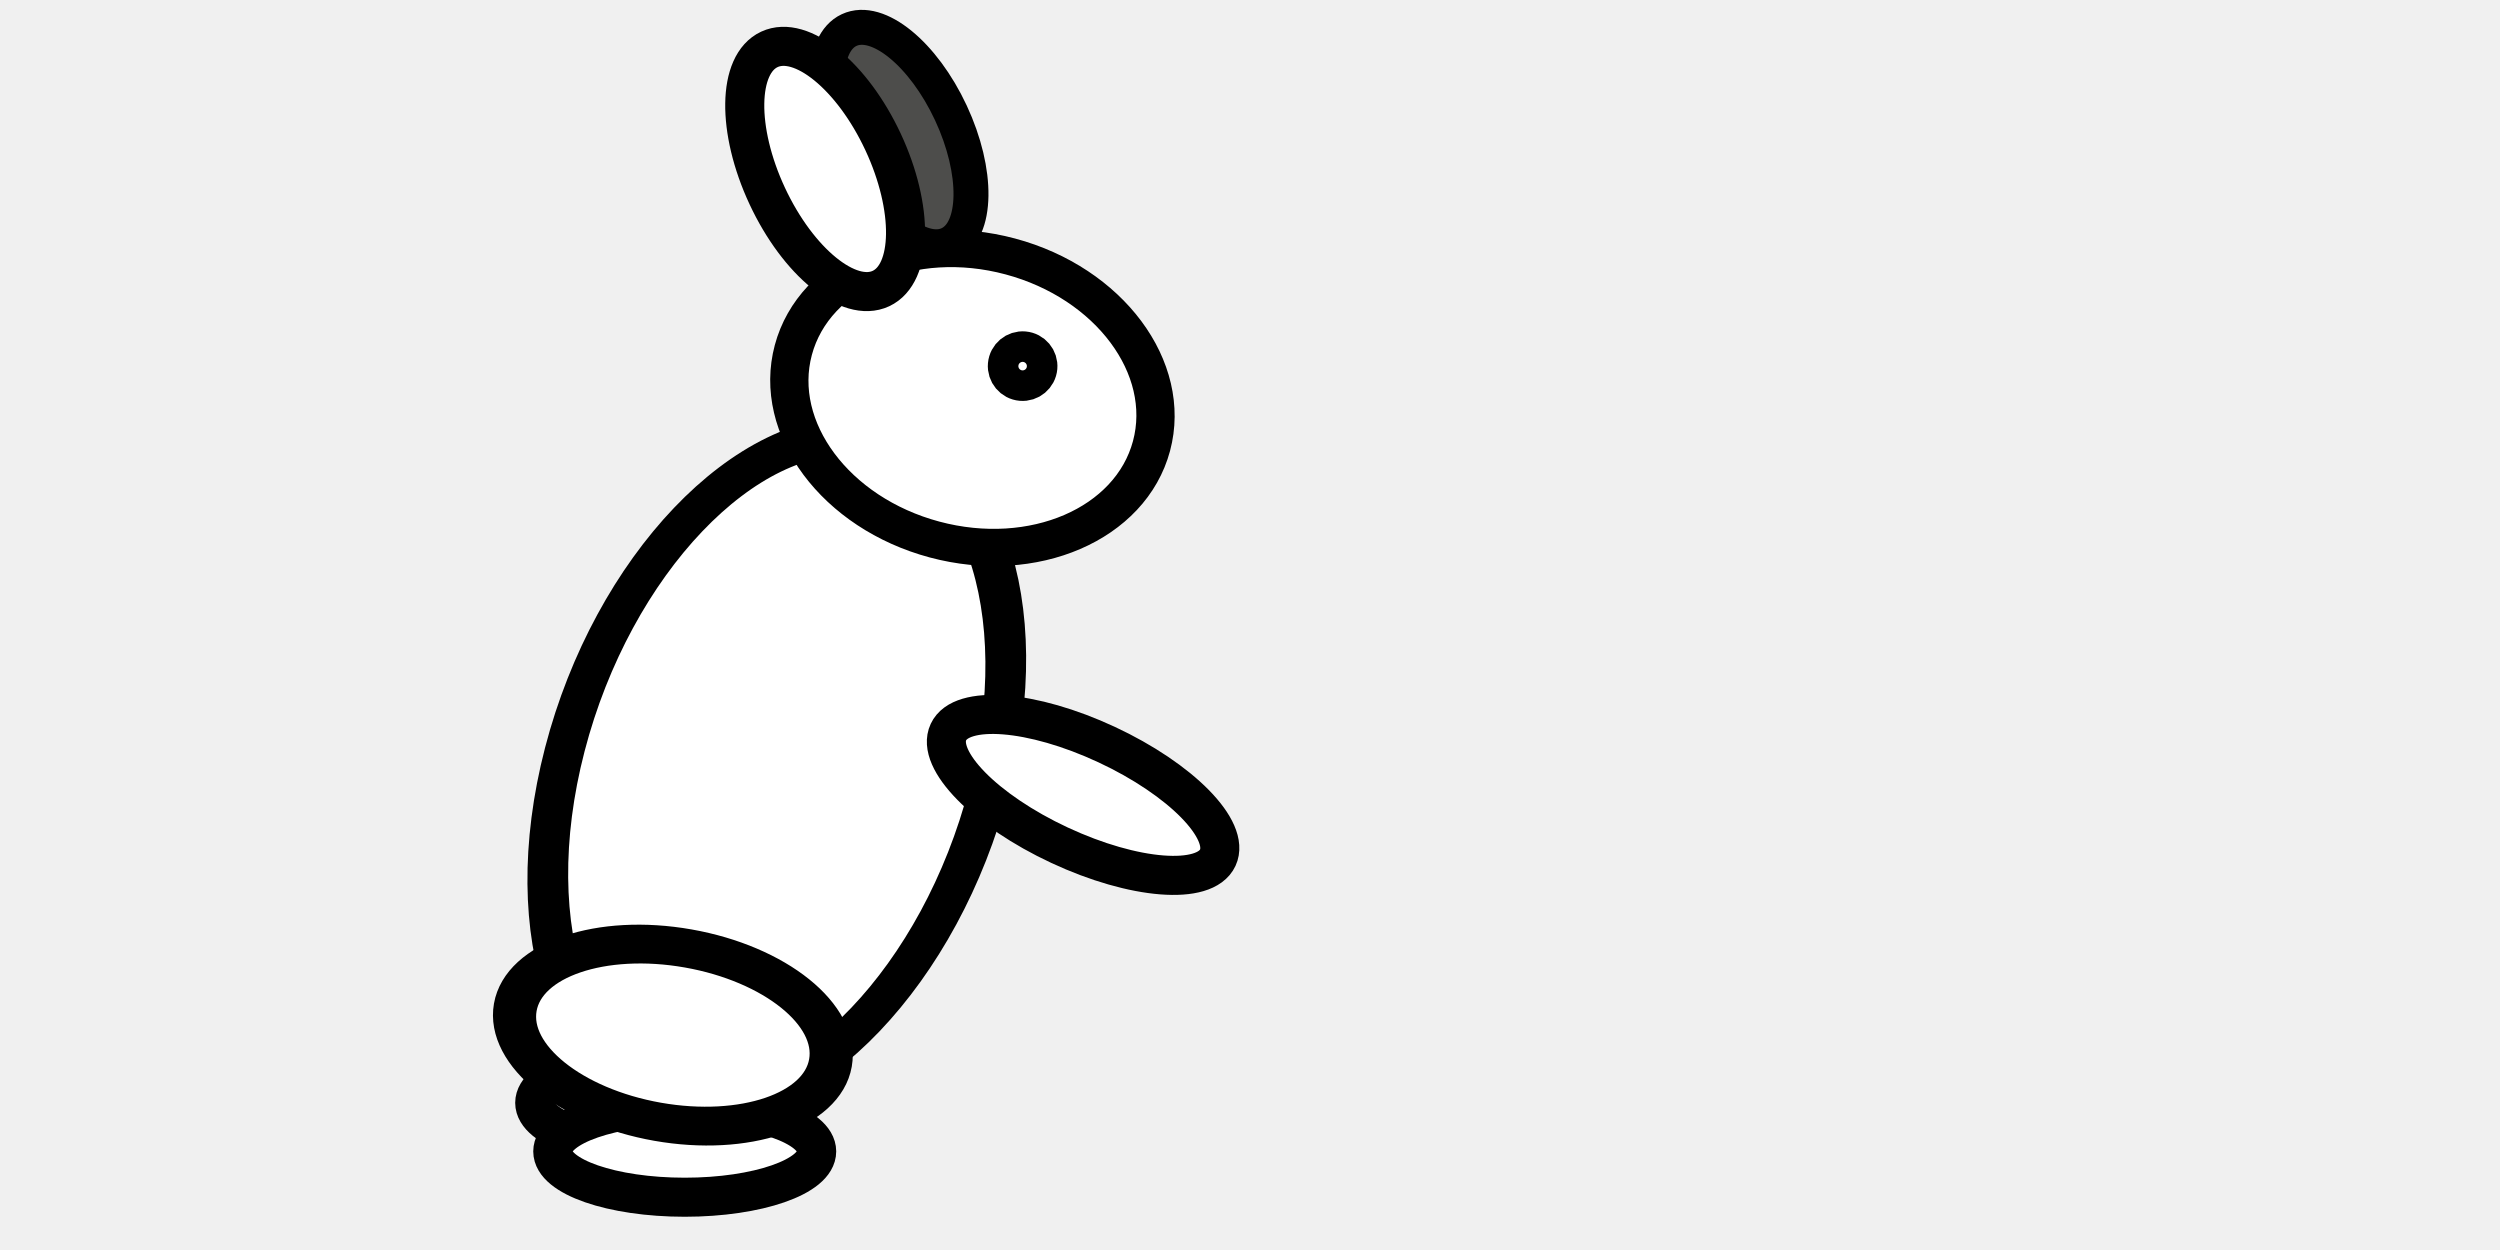
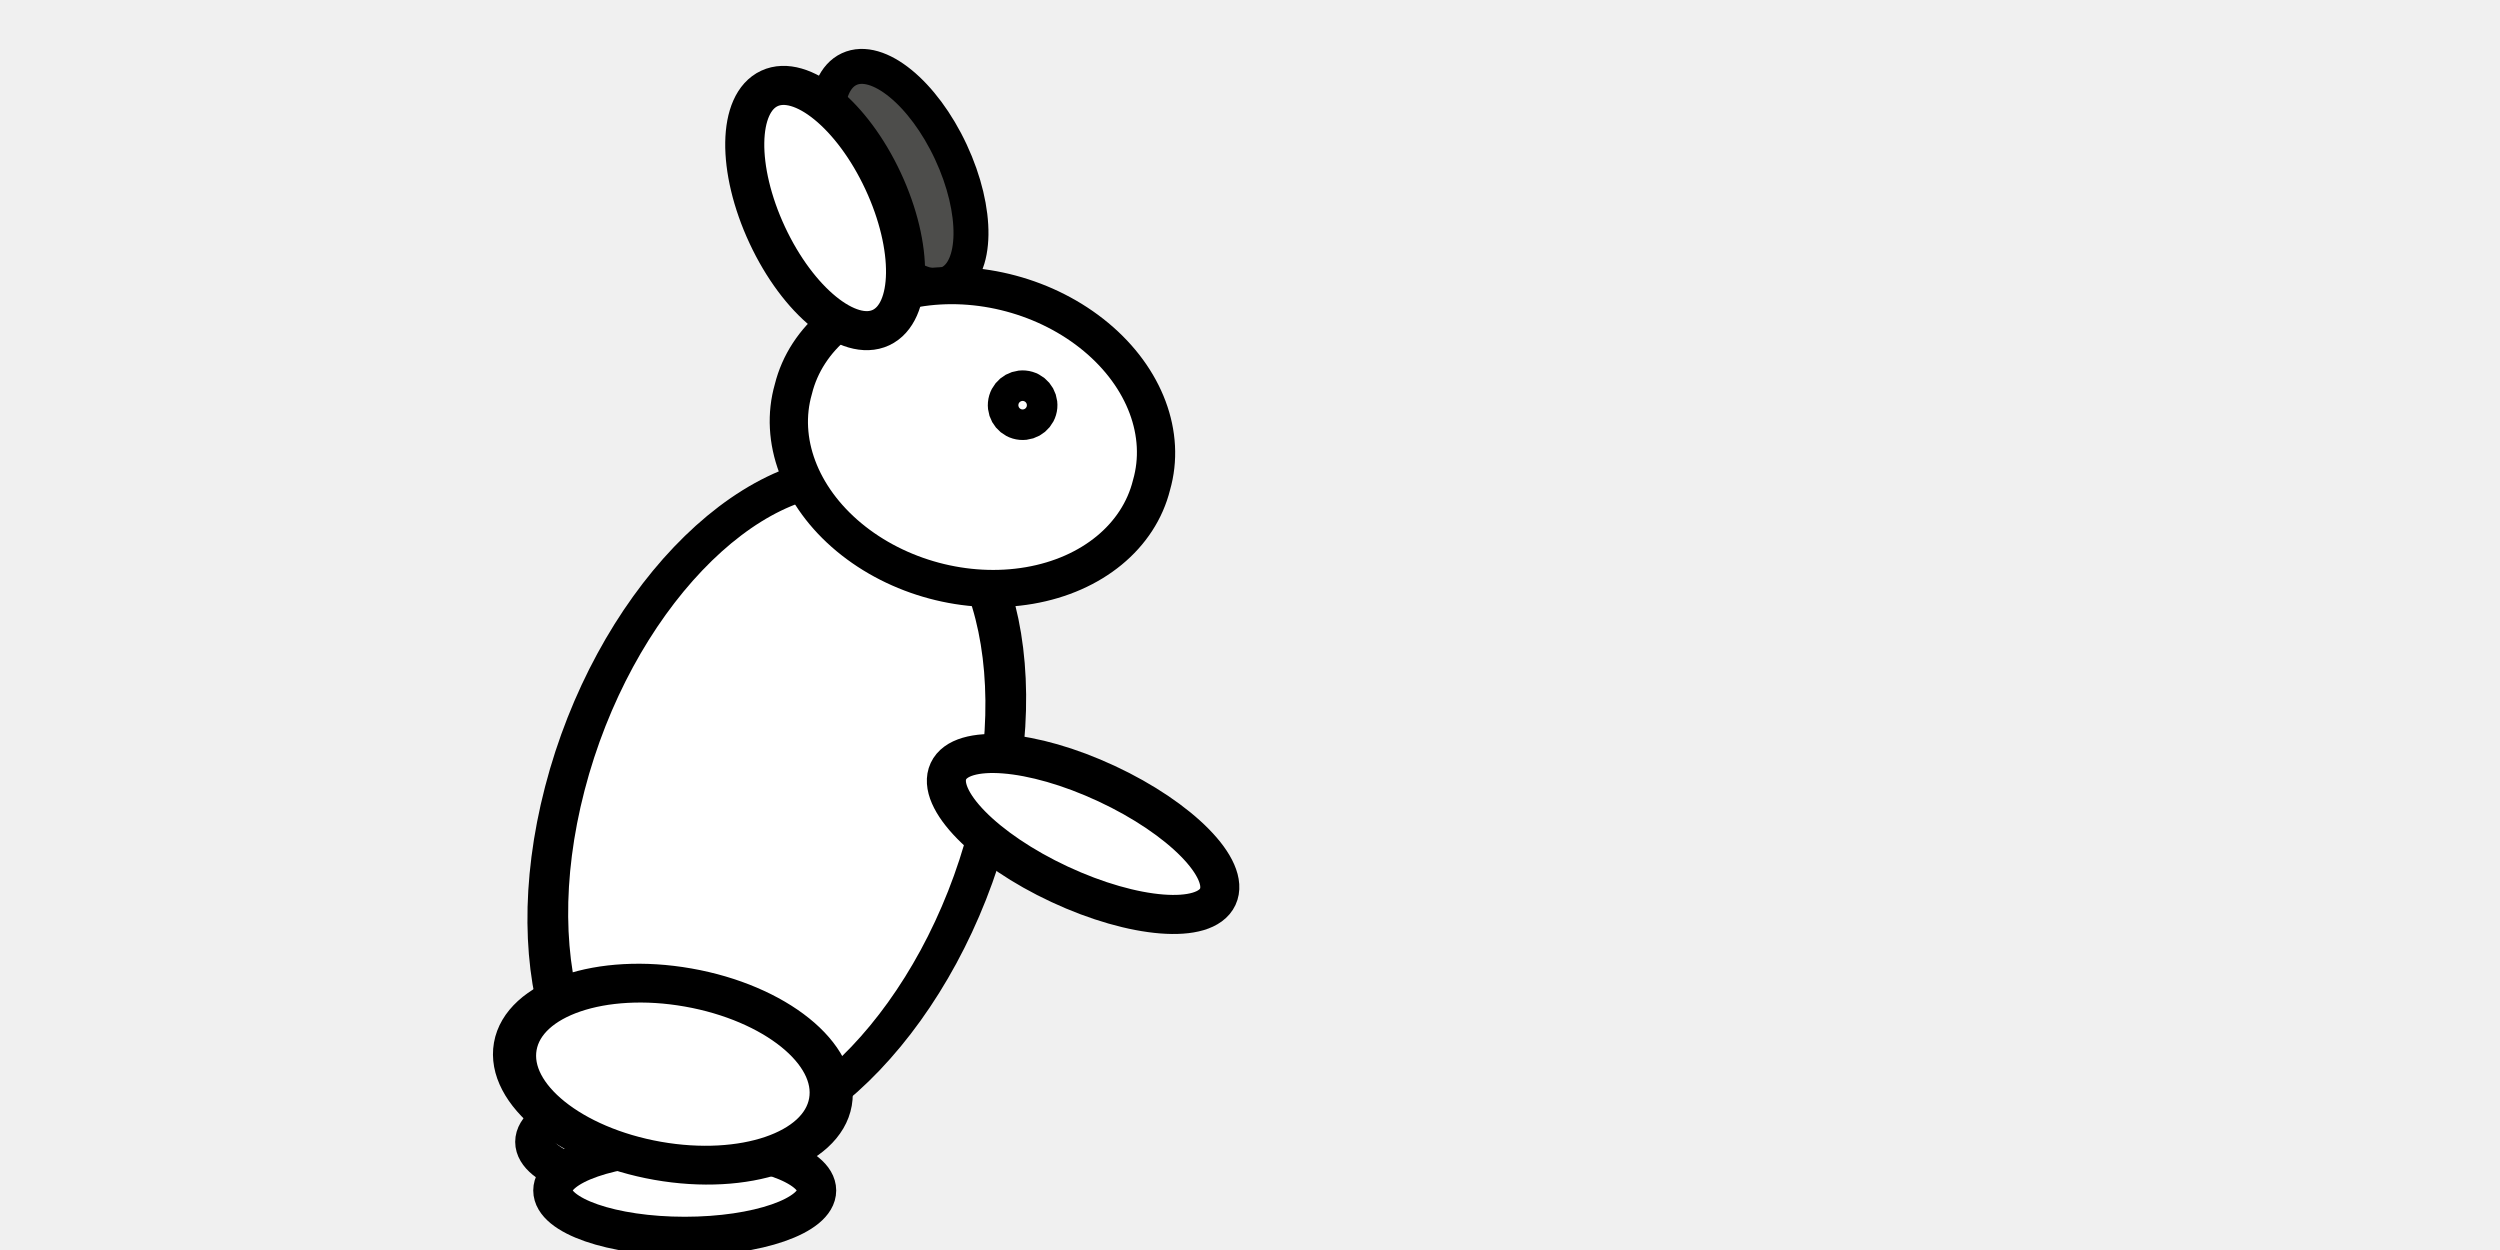
<svg xmlns="http://www.w3.org/2000/svg" width="64" height="32" id="svg2" version="1.1">
  <defs id="defs4" />
  <g id="layer1" transform="translate(0,-1020.362)">
-     <path style="fill:#4d4d4b;fill-opacity:1;stroke:#000000;stroke-opacity:1" id="path3772-7" d="m 13.582,7.609 c 0,0.903 -1.512,1.636 -3.378,1.636 -1.865,0 -3.378,-0.732 -3.378,-1.636 0,-0.903 1.512,-1.636 3.378,-1.636 1.865,0 3.378,0.732 3.378,1.636 z" transform="matrix(0.378166,0.8109796,-0.8109796,0.378166,25.32764,1012.718)" />
-     <path transform="translate(-0.4622221,1019.118)" style="fill:#ffffff;fill-opacity:1;stroke:#000000;stroke-opacity:1" id="path3766-3" d="m 20.907,29.476 c 0,0.648 -1.512,1.173 -3.378,1.173 -1.865,0 -3.378,-0.525 -3.378,-1.173 0,-0.648 1.512,-1.173 3.378,-1.173 1.865,0 3.378,0.525 3.378,1.173 z" />
-     <path style="fill:#ffffff;fill-opacity:1;stroke:#000000;stroke-opacity:1" id="path3766" d="m 20.907,29.476 c 0,0.648 -1.512,1.173 -3.378,1.173 -1.865,0 -3.378,-0.525 -3.378,-1.173 0,-0.648 1.512,-1.173 3.378,-1.173 1.865,0 3.378,0.525 3.378,1.173 z" transform="translate(0,1020.362)" />
-     <path style="fill:#ffffff;fill-opacity:1;stroke:#000000;stroke-opacity:1" id="path3768" d="m 18.631,21.298 c 0,4.772 -2.404,8.64 -5.369,8.64 -2.965,0 -5.369,-3.868 -5.369,-8.64 0,-4.772 2.404,-8.64 5.369,-8.64 2.965,0 5.369,3.868 5.369,8.64 z" transform="matrix(1.010725,0.09569877,-0.2562261,0.9874691,11.93878,1017.763)" />
-     <path style="fill:#ffffff;fill-opacity:1;stroke:#000000;stroke-opacity:1" id="path3792" d="m 21.191,22.151 c 0,2.101 -0.637,3.804 -1.422,3.804 -0.785,0 -1.422,-1.703 -1.422,-3.804 0,-2.101 0.637,-3.804 1.422,-3.804 0.785,0 1.422,1.703 1.422,3.804 z" transform="matrix(0.4226183,-0.9063078,0.9063078,0.4226183,-0.70317,1049.267)" />
-     <path style="fill:#ffffff;fill-opacity:1;stroke:#000000;stroke-opacity:1" id="path3770" d="m 21.618,9.849 c 0,2.18 -2.165,3.947 -4.836,3.947 -2.671,0 -4.836,-1.767 -4.836,-3.947 0,-2.18 2.165,-3.947 4.836,-3.947 2.671,0 4.836,1.767 4.836,3.947 z" transform="matrix(0.9480387,0.2540262,-0.2459516,0.917904,11.40645,1017.247)" />
-     <path style="fill:#ffffff;fill-opacity:1;stroke:#000000;stroke-opacity:1" id="path3772" d="m 13.582,7.609 c 0,0.903 -1.512,1.636 -3.378,1.636 -1.865,0 -3.378,-0.732 -3.378,-1.636 0,-0.903 1.512,-1.636 3.378,-1.636 1.865,0 3.378,0.732 3.378,1.636 z" transform="matrix(0.4226182,0.9063078,-0.9063078,0.4226182,23.70763,1012.224)" />
-     <path style="fill:#ffffff;fill-opacity:1;stroke:#000000;stroke-opacity:1" id="path3794" d="m 20.48,9.707 c 0,0.216 -0.175,0.391 -0.391,0.391 -0.216,0 -0.391,-0.175 -0.391,-0.391 0,-0.216 0.175,-0.391 0.391,-0.391 0.216,0 0.391,0.175 0.391,0.391 z" transform="matrix(0.9961947,0.08715574,-0.08715574,0.9961947,7.01272,1018.314)" />
-     <path style="fill:#ffffff;fill-opacity:1;stroke:#000000;stroke-opacity:1" id="path3796" d="m 17.493,27.947 c 0,1.257 -1.656,2.276 -3.698,2.276 -2.042,0 -3.698,-1.019 -3.698,-2.276 0,-1.257 1.656,-2.276 3.698,-2.276 2.042,0 3.698,1.019 3.698,2.276 z" transform="matrix(1.09097,0.1923675,-0.1718524,0.9746235,6.978223,1016.969)" />
+     <path style="fill:#4d4d4b;fill-opacity:1;stroke:#000000;stroke-opacity:1" id="path3772-7" d="m 13.582,7.609 a 3.378,1.636 0 1 1 -6.756,0 3.378,1.636 0 1 1 6.756,0 z" transform="matrix(0.378166,0.8109796,-0.8109796,0.378166,25.32764,1013.718)" />
+     <path transform="translate(-0.4622221,1020.118)" style="fill:#ffffff;fill-opacity:1;stroke:#000000;stroke-opacity:1" id="path3766-3" d="m 20.907,29.476 a 3.378,1.173 0 1 1 -6.756,0 3.378,1.173 0 1 1 6.756,0 z" />
+     <path style="fill:#ffffff;fill-opacity:1;stroke:#000000;stroke-opacity:1" id="path3766" d="m 20.907,29.476 a 3.378,1.173 0 1 1 -6.756,0 3.378,1.173 0 1 1 6.756,0 z" transform="translate(0,1021.362)" />
+     <path style="fill:#ffffff;fill-opacity:1;stroke:#000000;stroke-opacity:1" id="path3768" d="m 18.631,21.298 a 5.369,8.64 0 1 1 -10.738,0 5.369,8.64 0 1 1 10.738,0 z" transform="matrix(1.010725,0.09569877,-0.2562261,0.9874691,11.93878,1018.763)" />
+     <path style="fill:#ffffff;fill-opacity:1;stroke:#000000;stroke-opacity:1" id="path3792" d="m 21.191,22.151 a 1.422,3.804 0 1 1 -2.844,0 1.422,3.804 0 1 1 2.844,0 z" transform="matrix(0.4226183,-0.9063078,0.9063078,0.4226183,-0.70317,1050.267)" />
+     <path style="fill:#ffffff;fill-opacity:1;stroke:#000000;stroke-opacity:1" id="path3770" d="m 21.618,9.849 a 4.836,3.947 0 1 1 -9.671,0 4.836,3.947 0 1 1 9.671,0 z" transform="matrix(0.9480387,0.2540262,-0.2459516,0.917904,11.40645,1018.247)" />
+     <path style="fill:#ffffff;fill-opacity:1;stroke:#000000;stroke-opacity:1" id="path3772" d="m 13.582,7.609 a 3.378,1.636 0 1 1 -6.756,0 3.378,1.636 0 1 1 6.756,0 z" transform="matrix(0.4226182,0.9063078,-0.9063078,0.4226182,23.70763,1013.224)" />
+     <path style="fill:#ffffff;fill-opacity:1;stroke:#000000;stroke-opacity:1" id="path3794" d="m 20.48,9.707 a 0.391,0.391 0 1 1 -0.782,0 0.391,0.391 0 1 1 0.782,0 z" transform="matrix(0.9961947,0.08715574,-0.08715574,0.9961947,7.01272,1019.314)" />
+     <path style="fill:#ffffff;fill-opacity:1;stroke:#000000;stroke-opacity:1" id="path3796" d="m 17.493,27.947 a 3.698,2.276 0 1 1 -7.396,0 3.698,2.276 0 1 1 7.396,0 z" transform="matrix(1.09097,0.1923675,-0.1718524,0.9746235,6.978223,1017.969)" />
  </g>
</svg>
